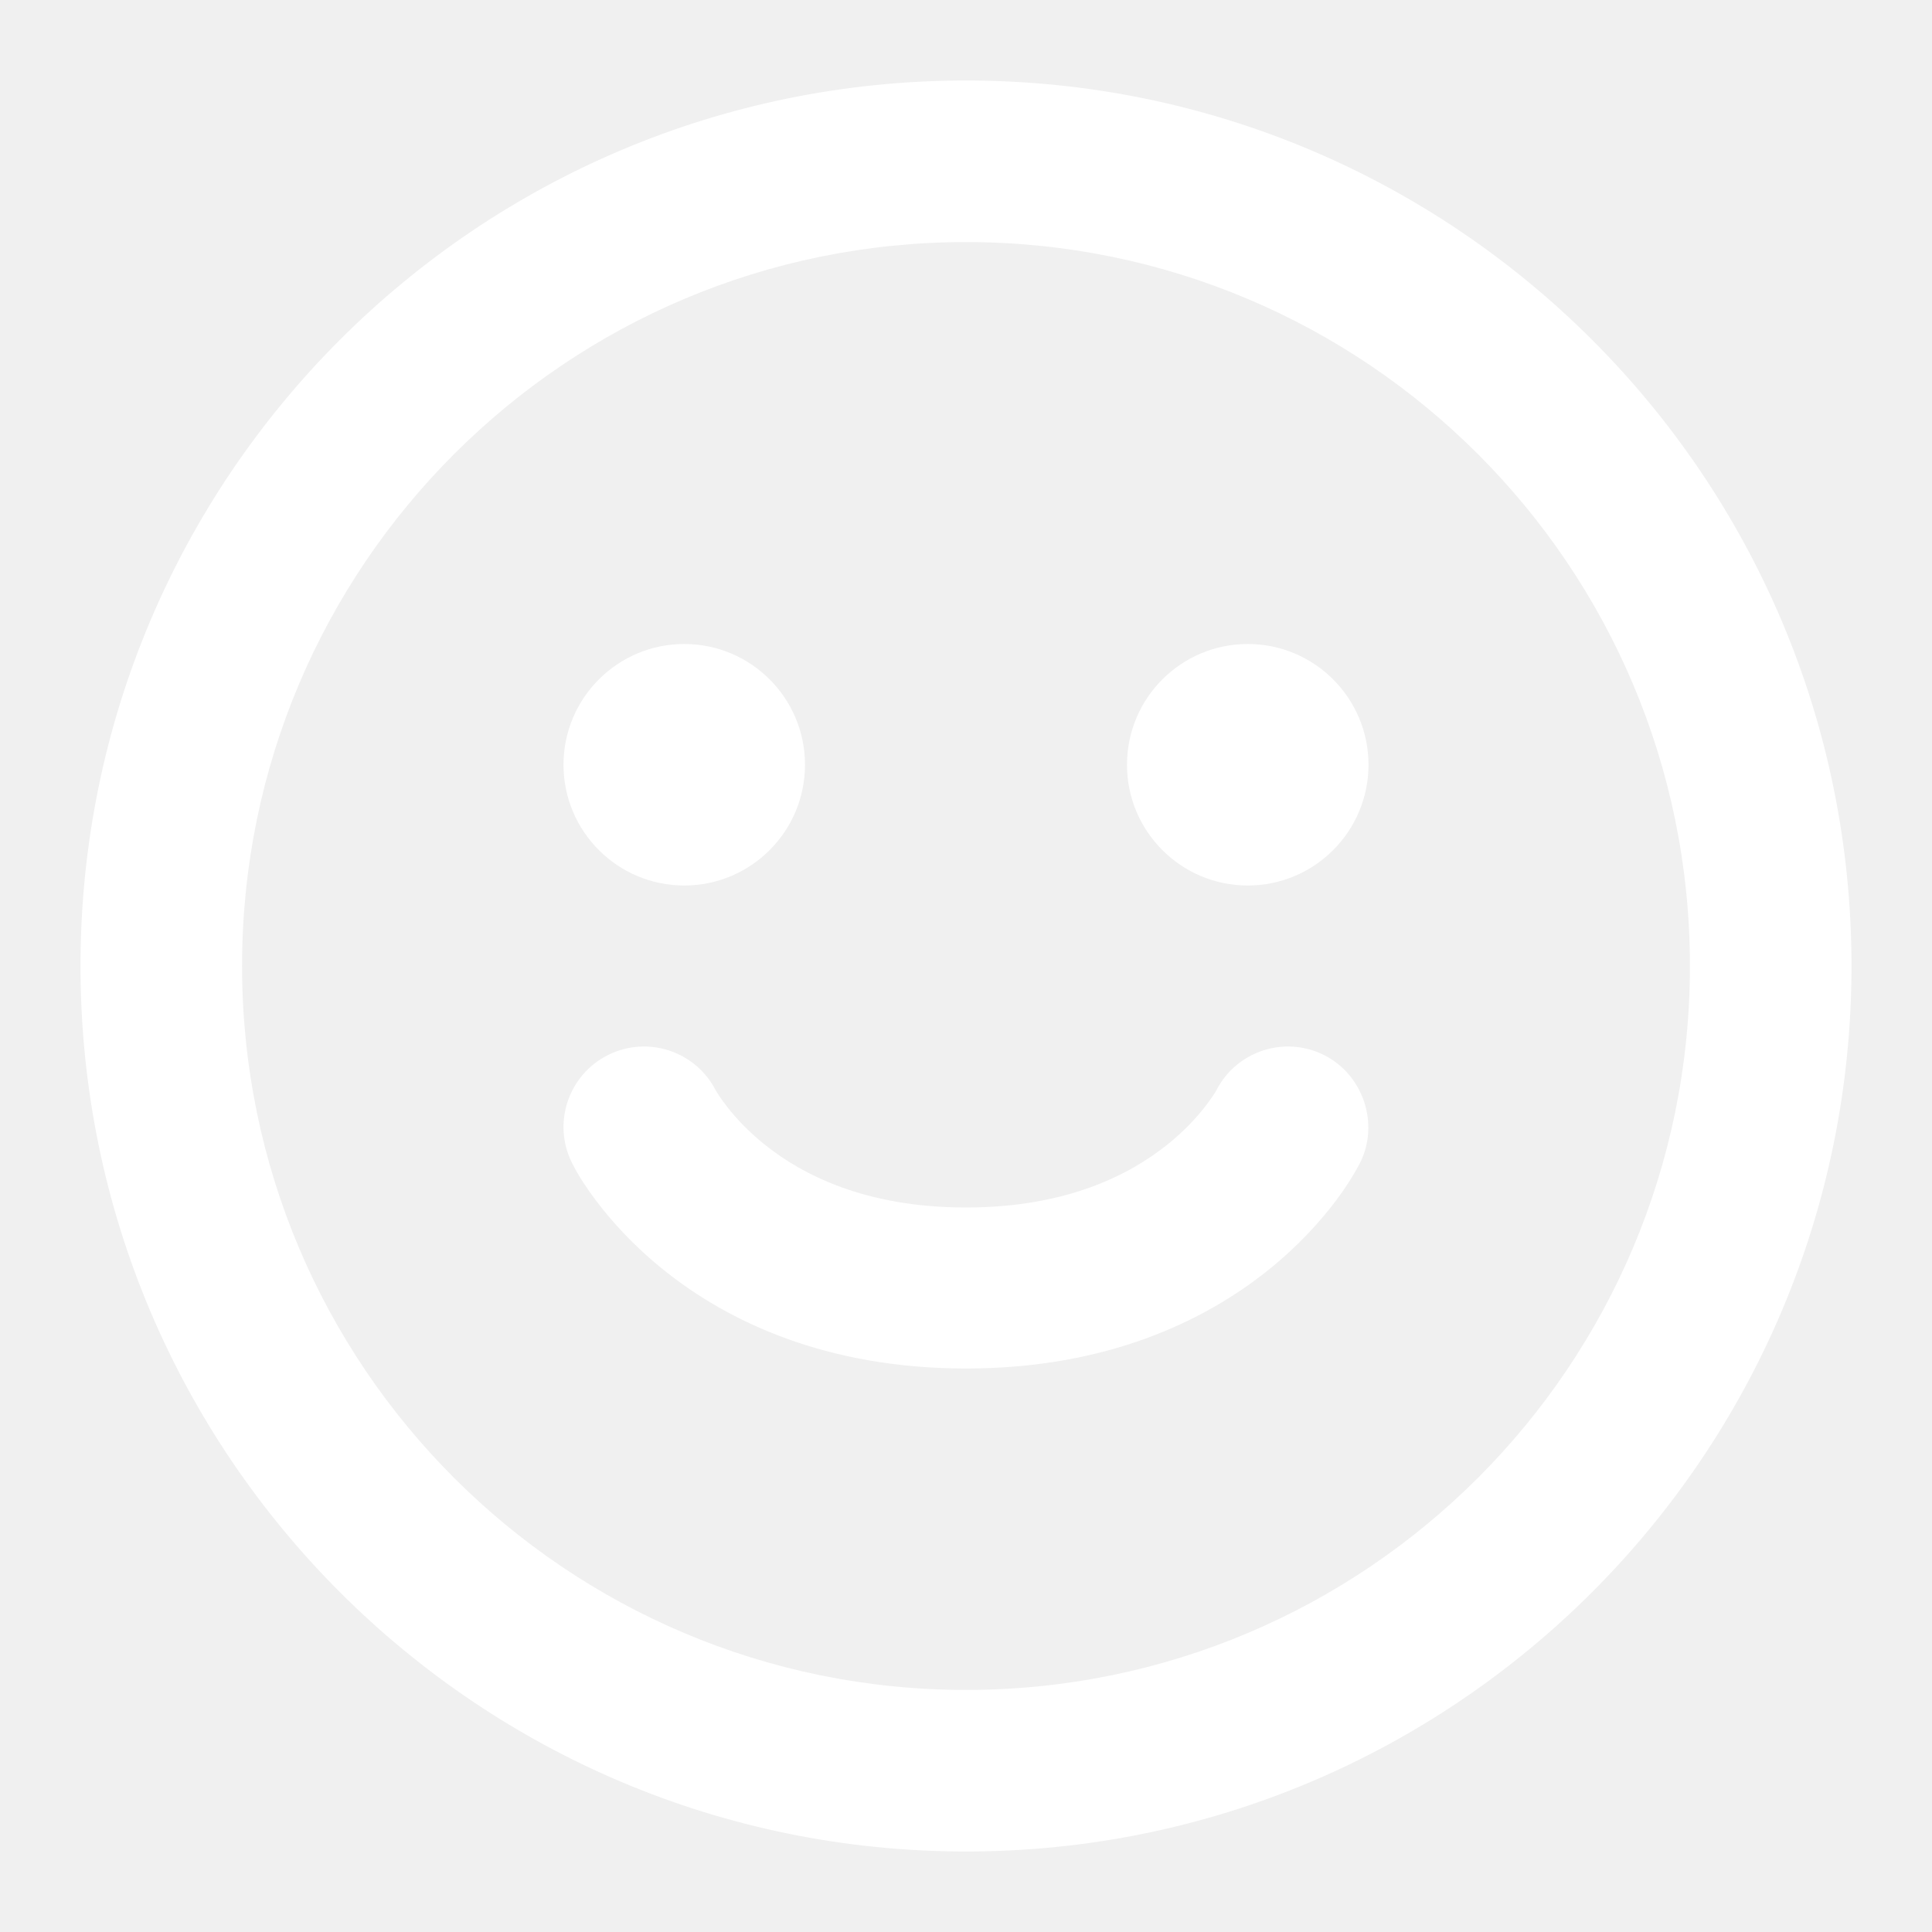
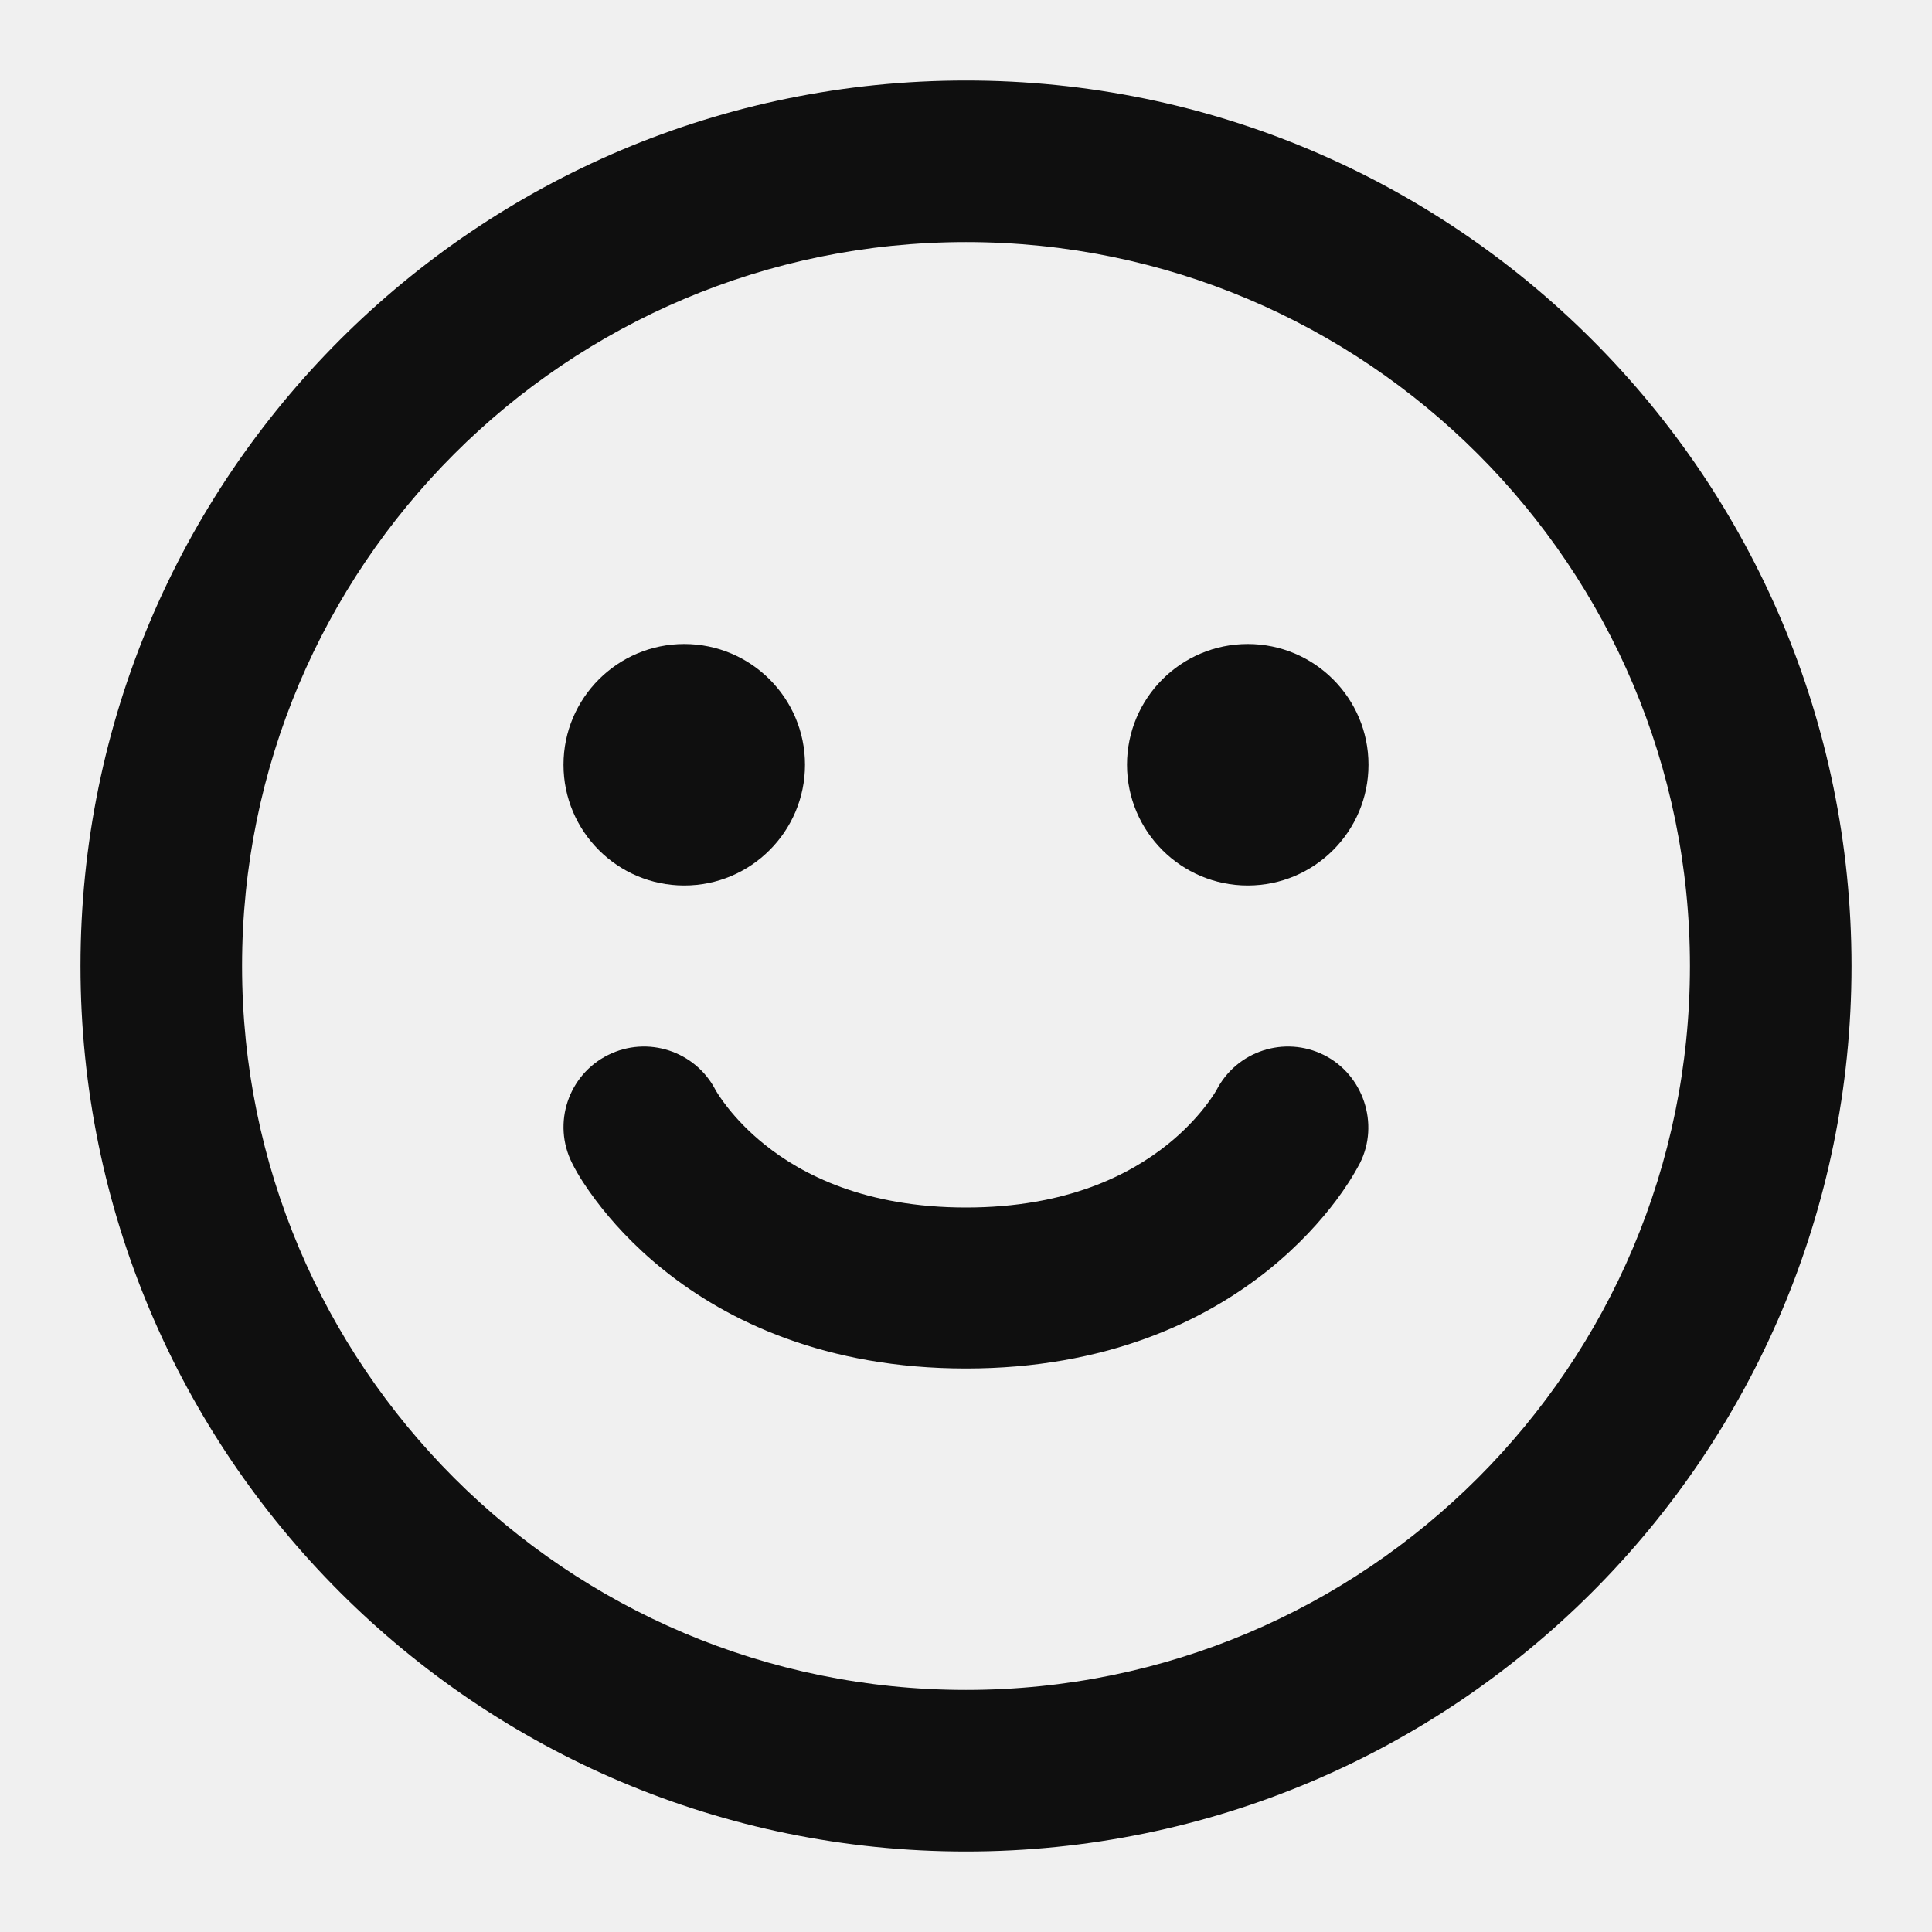
- <svg xmlns="http://www.w3.org/2000/svg" width="217px" height="217px" viewBox="0 0 24 24" fill="none">
-   <g id="SVGRepo_bgCarrier" stroke-width="0" />
-   <g id="SVGRepo_tracerCarrier" stroke-linecap="round" stroke-linejoin="round" />
-   <g id="SVGRepo_iconCarrier">
-     <path d="M8.5 11C9.328 11 10 10.328 10 9.5C10 8.672 9.328 8 8.5 8C7.672 8 7 8.672 7 9.5C7 10.328 7.672 11 8.5 11Z" fill="#FFFFFF" />
-     <path d="M17 9.5C17 10.328 16.328 11 15.5 11C14.672 11 14 10.328 14 9.5C14 8.672 14.672 8 15.5 8C16.328 8 17 8.672 17 9.5Z" fill="#FFFFFF" />
-     <path d="M8.889 13.541C8.638 13.056 8.043 12.861 7.553 13.106C7.059 13.353 6.859 13.954 7.106 14.447C7.188 14.612 7.293 14.766 7.403 14.913C7.586 15.156 7.862 15.47 8.251 15.781C9.04 16.413 10.257 17 12 17C13.743 17 14.96 16.413 15.75 15.781C16.138 15.47 16.414 15.156 16.597 14.913C16.708 14.765 16.808 14.611 16.894 14.448C17.139 13.961 16.935 13.35 16.447 13.106C15.957 12.861 15.362 13.056 15.112 13.541C15.098 13.566 14.91 13.892 14.501 14.219C14.04 14.588 13.257 15 12 15C10.743 15 9.96 14.588 9.5 14.219C9.091 13.892 8.903 13.566 8.889 13.541Z" fill="#FFFFFF" />
-     <path fill-rule="evenodd" clip-rule="evenodd" d="M12 23C18.075 23 23 18.075 23 12C23 5.925 18.075 1 12 1C5.925 1 1 5.925 1 12C1 18.075 5.925 23 12 23ZM12 20.993C7.033 20.993 3.007 16.967 3.007 12C3.007 7.033 7.033 3.007 12 3.007C16.967 3.007 20.993 7.033 20.993 12C20.993 16.967 16.967 20.993 12 20.993Z" fill="#FFFFFF" />
-   </g>
+ <svg xmlns="http://www.w3.org/2000/svg" width="800px" height="800px" viewBox="0 0 24 24" fill="none">
+   <path d="M8.5 11C9.328 11 10 10.328 10 9.5C10 8.672 9.328 8 8.5 8C7.672 8 7 8.672 7 9.5C7 10.328 7.672 11 8.5 11Z" fill="#0F0F0F" />
+   <path d="M17 9.5C17 10.328 16.328 11 15.5 11C14.672 11 14 10.328 14 9.5C14 8.672 14.672 8 15.5 8C16.328 8 17 8.672 17 9.5Z" fill="#0F0F0F" />
+   <path d="M8.889 13.541C8.638 13.056 8.043 12.861 7.553 13.106C7.059 13.353 6.859 13.954 7.106 14.447C7.188 14.612 7.293 14.766 7.403 14.913C7.586 15.156 7.862 15.47 8.251 15.781C9.04 16.413 10.257 17 12 17C13.743 17 14.96 16.413 15.75 15.781C16.138 15.47 16.414 15.156 16.597 14.913C16.708 14.765 16.808 14.611 16.894 14.448C17.139 13.961 16.935 13.35 16.447 13.106C15.957 12.861 15.362 13.056 15.112 13.541C15.098 13.566 14.91 13.892 14.501 14.219C14.04 14.588 13.257 15 12 15C10.743 15 9.96 14.588 9.5 14.219C9.091 13.892 8.903 13.566 8.889 13.541Z" fill="#0F0F0F" />
+   <path fill-rule="evenodd" clip-rule="evenodd" d="M12 23C18.075 23 23 18.075 23 12C23 5.925 18.075 1 12 1C5.925 1 1 5.925 1 12C1 18.075 5.925 23 12 23ZM12 20.993C7.033 20.993 3.007 16.967 3.007 12C3.007 7.033 7.033 3.007 12 3.007C16.967 3.007 20.993 7.033 20.993 12C20.993 16.967 16.967 20.993 12 20.993Z" fill="#0F0F0F" />
</svg>
